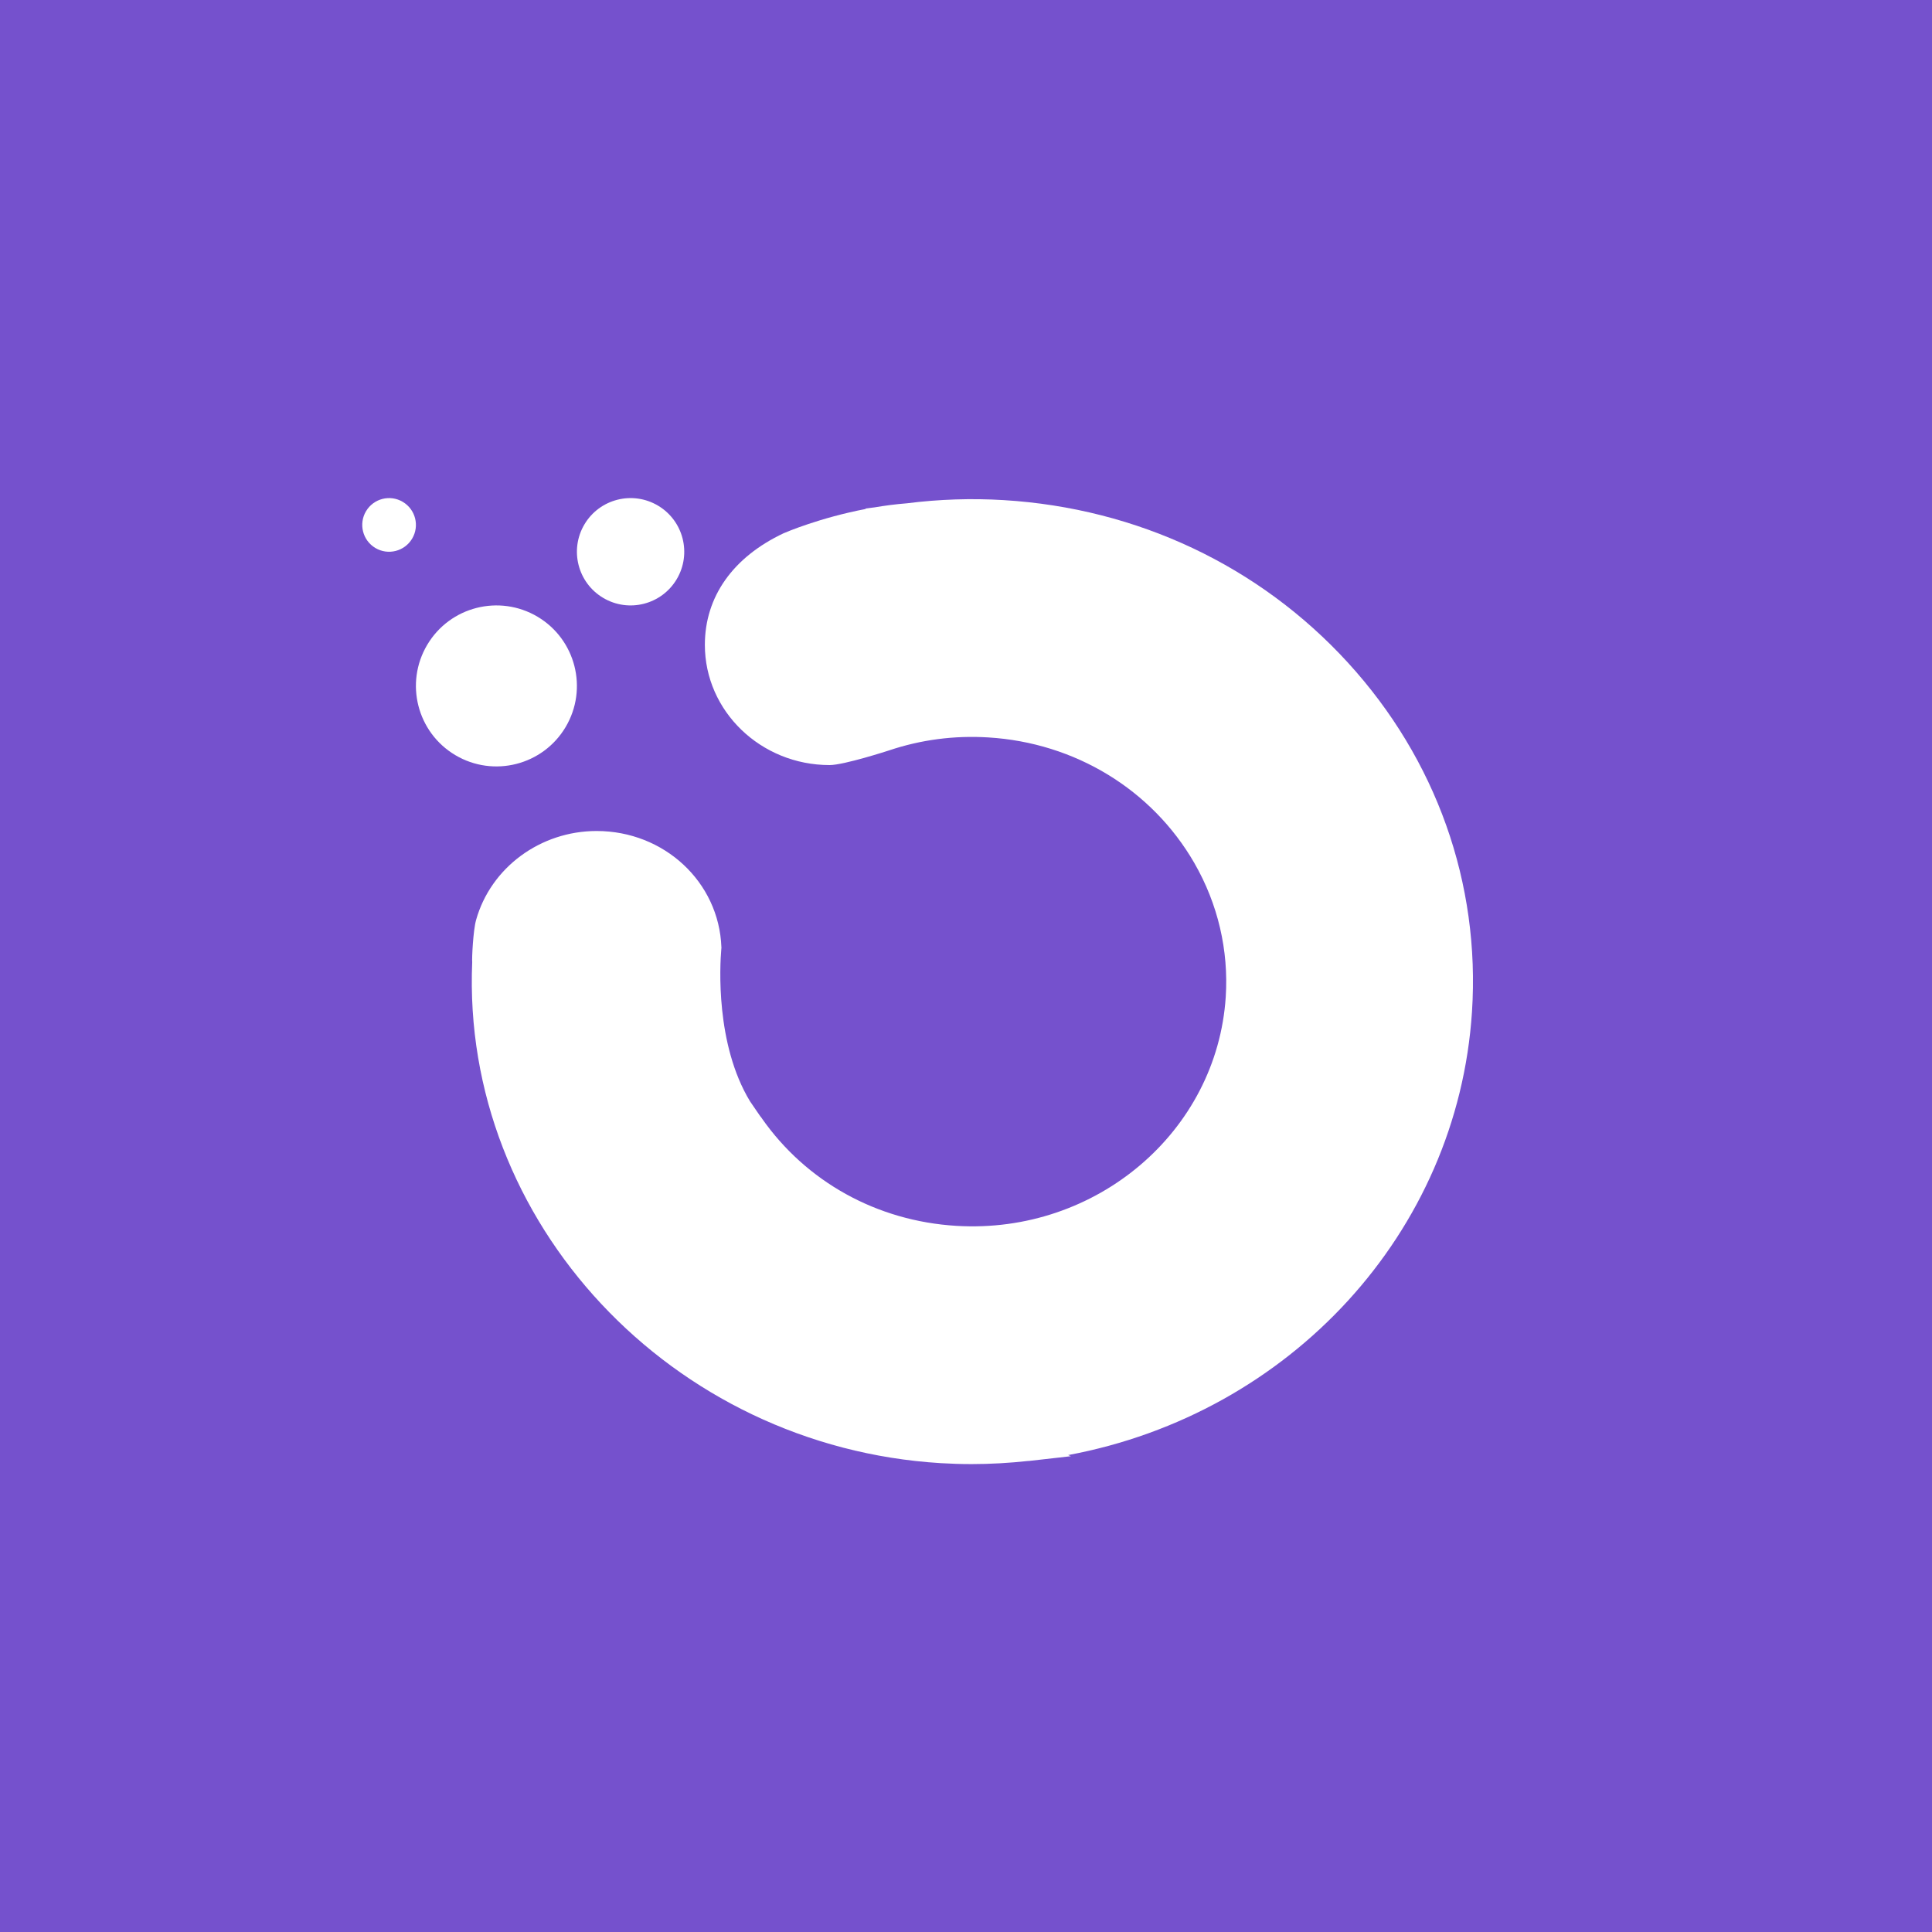
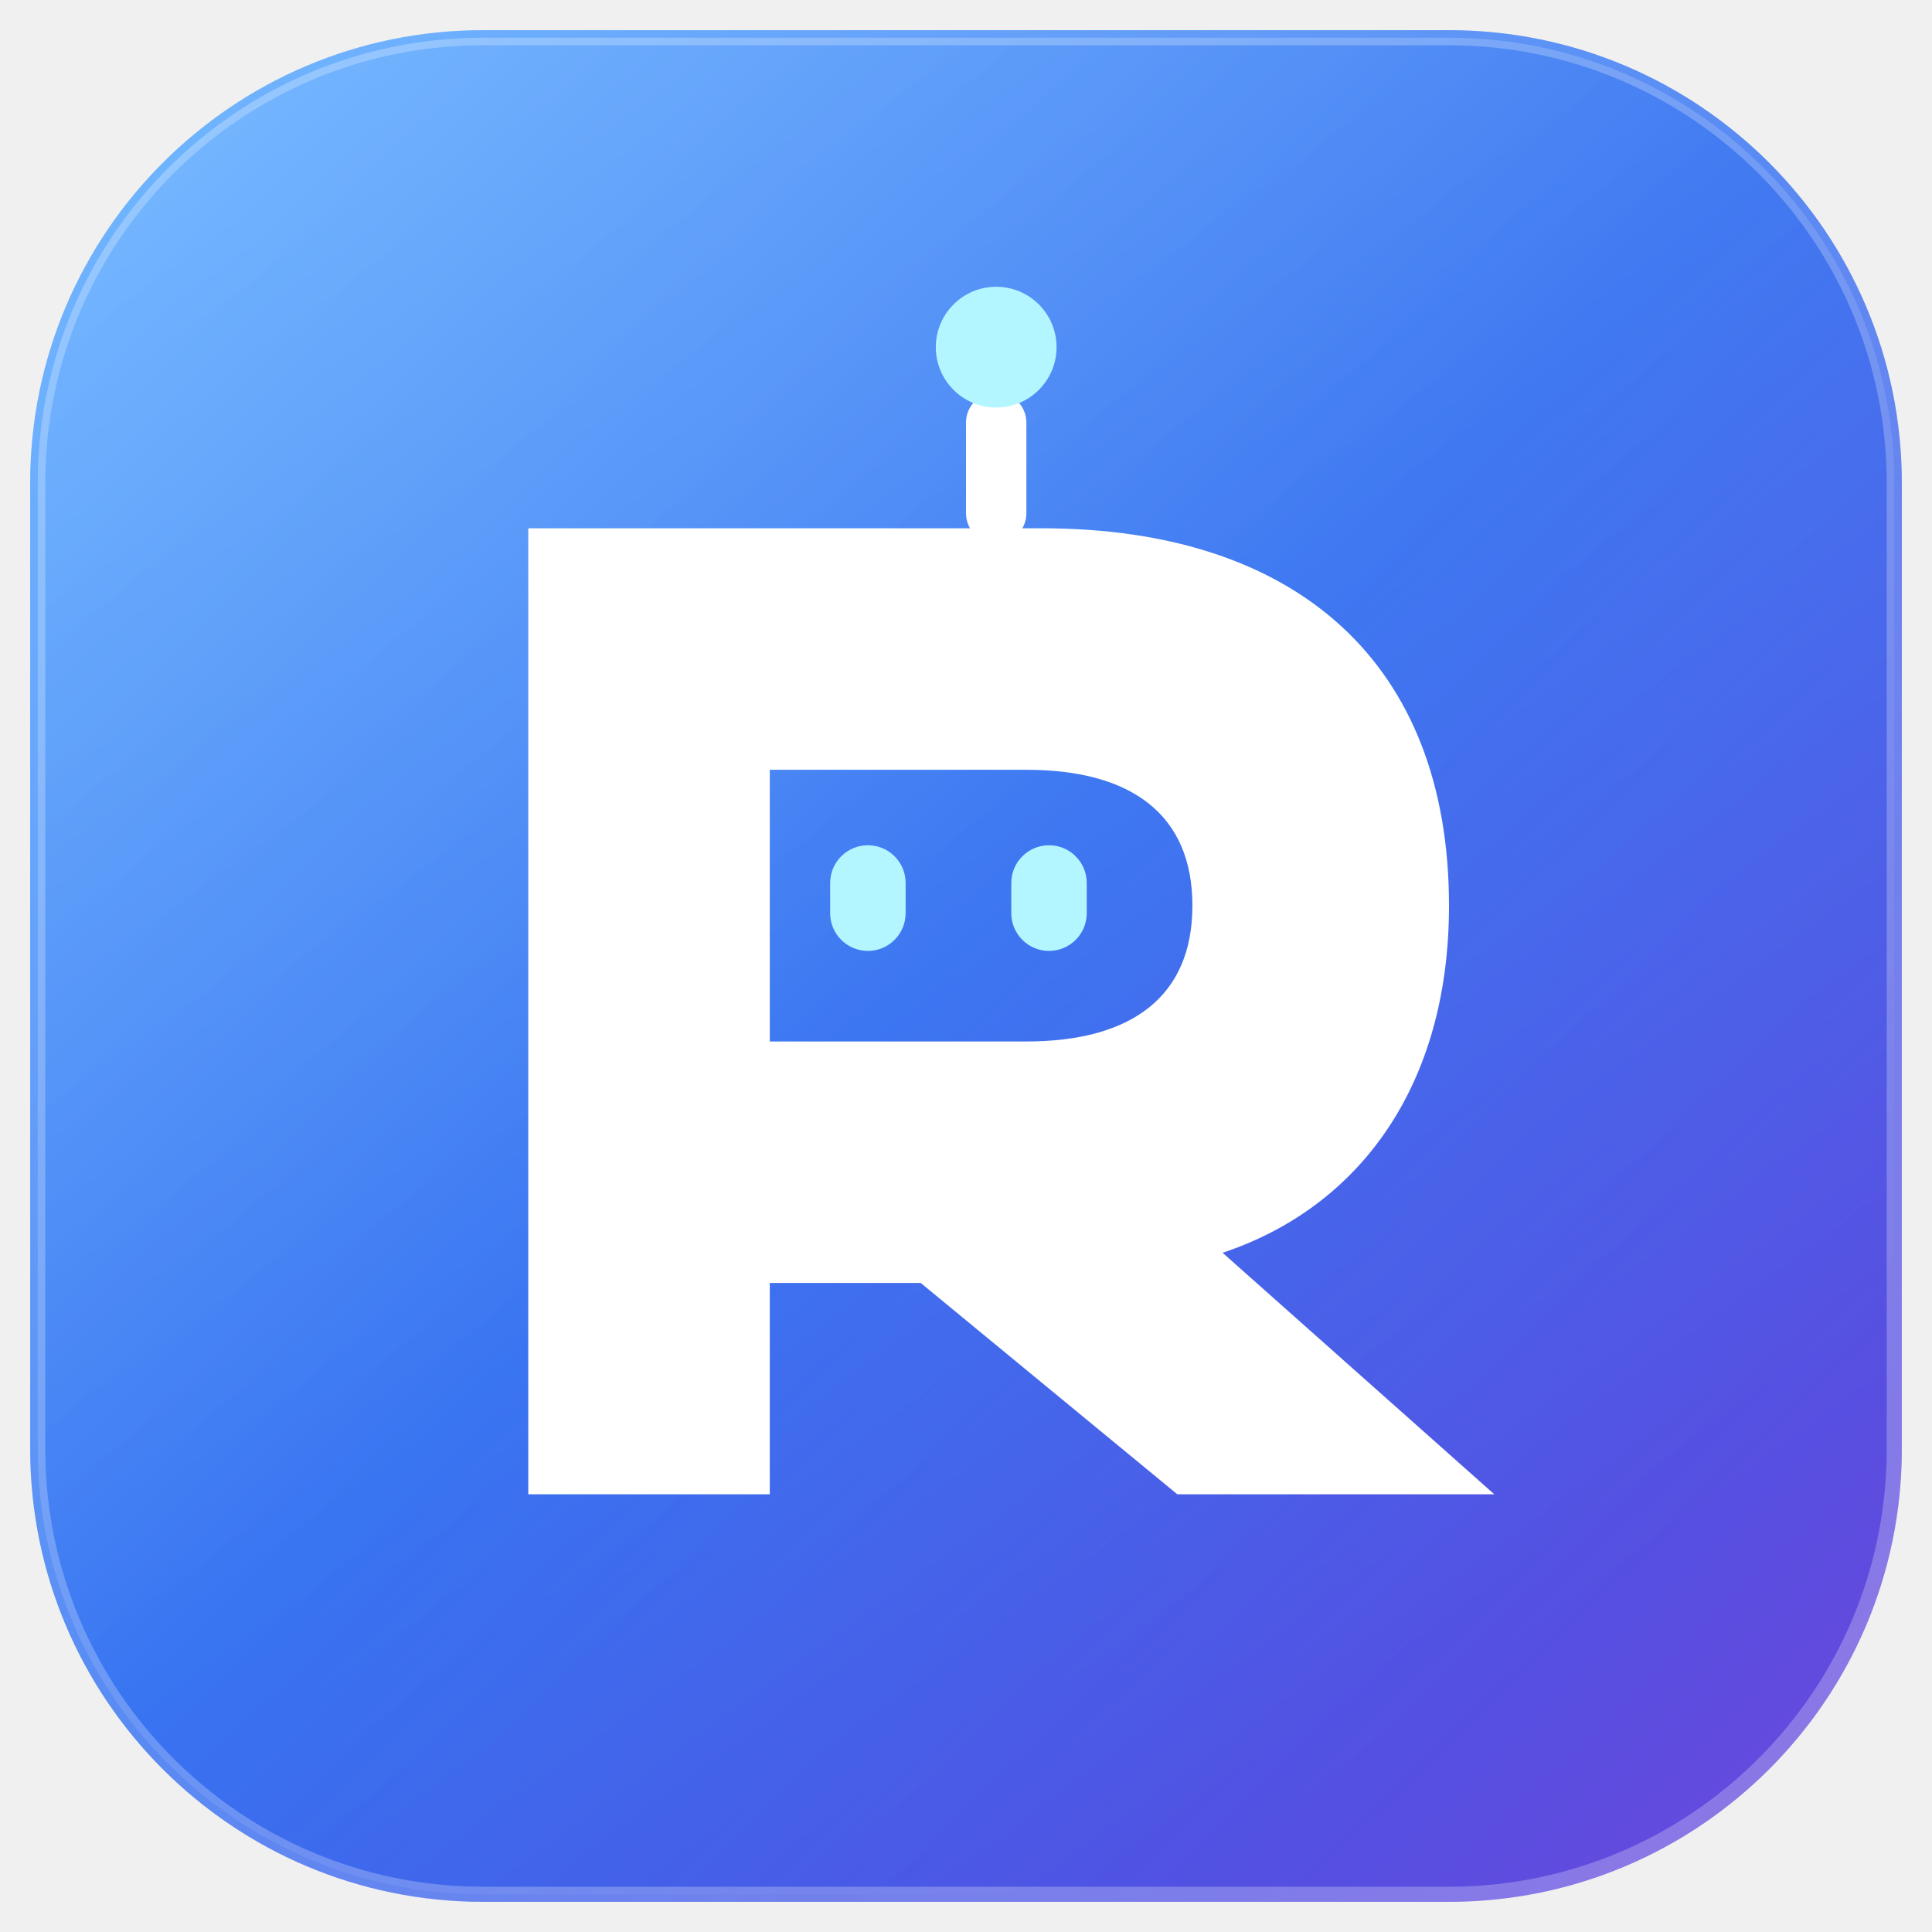
- <svg xmlns="http://www.w3.org/2000/svg" fill="none" version="1.1" width="128" height="128" viewBox="0 0 128 128">
-   <g>
-     <g>
-       <rect x="0" y="0" width="128" height="128" rx="0" fill="#7551CD" fill-opacity="1" />
-     </g>
-     <g>
-       <path d="M44.835,38.371C43.832,40.059,41.651,40.615,39.963,39.612C38.274,38.61,37.719,36.429,38.721,34.74C39.724,33.052,41.905,32.496,43.594,33.499C45.281,34.501,45.837,36.683,44.835,38.371C44.835,38.371,44.835,38.371,44.835,38.371Z" fill-rule="evenodd" fill="#FFFFFF" fill-opacity="1" />
-     </g>
-     <g>
-       <path d="M27.306,35.685C26.804,36.529,25.714,36.808,24.87,36.306C24.026,35.805,23.748,34.714,24.249,33.87C24.751,33.026,25.841,32.748,26.685,33.25C27.529,33.751,27.808,34.841,27.306,35.685C27.306,35.685,27.306,35.685,27.306,35.685Z" fill-rule="evenodd" fill="#FFFFFF" fill-opacity="1" />
-     </g>
-     <g>
-       <path d="M89.299,43.898C83.441,37.492,75.343,33.67,66.501,33.134C64.372,33.005,62.211,33.075,60.076,33.346C60.076,33.346,60.075,33.346,60.075,33.346C59.338,33.404,58.626,33.499,57.945,33.614C57.945,33.614,57.317,33.693,57.317,33.693C57.317,33.693,57.382,33.715,57.382,33.715C54.316,34.3,52.063,35.266,51.945,35.318C51.945,35.318,51.926,35.325,51.926,35.325C48.555,36.912,46.699,39.539,46.699,42.725C46.699,47.117,50.406,50.688,54.964,50.688C55.912,50.688,58.856,49.732,58.885,49.722C61.002,49.01,63.214,48.717,65.473,48.856C71.219,49.204,76.32,52.313,79.124,57.17C79.124,57.17,79.131,57.183,79.131,57.183C80.69,59.892,81.408,62.959,81.208,66.055C80.624,74.976,72.628,81.778,63.361,81.216C58.095,80.897,53.405,78.292,50.459,74.071C50.459,74.071,50.459,74.065,50.459,74.065C50.459,74.065,50.36,73.942,50.36,73.942C50.36,73.942,49.692,72.967,49.692,72.967C47.398,69.185,47.695,63.976,47.787,62.895C47.787,62.895,47.797,62.791,47.797,62.791C47.797,62.791,47.794,62.752,47.794,62.752C47.636,58.437,44.004,55.056,39.527,55.056C35.8,55.056,32.517,57.48,31.542,60.95C31.344,61.653,31.257,63.525,31.285,63.738C30.552,80.962,44.481,95.855,62.334,96.938C63.006,96.979,63.685,97,64.368,97C65.614,97,66.876,96.927,68.134,96.791C68.134,96.791,68.145,96.794,68.145,96.794C68.145,96.794,68.322,96.775,68.322,96.775C68.322,96.775,70.952,96.477,70.952,96.477C70.952,96.477,70.764,96.403,70.764,96.403C85.474,93.663,96.566,81.671,97.522,67.045C98.078,58.523,95.157,50.303,89.299,43.898C89.299,43.898,89.299,43.898,89.299,43.898Z" fill-rule="evenodd" fill="#FFFFFF" fill-opacity="1" />
-     </g>
-     <g>
-       <path d="M37.474,48.168C35.97,50.7,32.699,51.533,30.165,50.029C27.633,48.525,26.801,45.254,28.304,42.722C29.808,40.189,33.079,39.356,35.613,40.859C38.144,42.363,38.977,45.635,37.474,48.168C37.474,48.168,37.474,48.168,37.474,48.168Z" fill-rule="evenodd" fill="#FFFFFF" fill-opacity="1" />
-     </g>
-   </g>
+ <svg xmlns="http://www.w3.org/2000/svg" viewBox="0 0 128 128" role="img" aria-labelledby="title">
+   <defs>
+     <linearGradient id="robot-blue" x1="8" y1="8" x2="120" y2="124" gradientUnits="userSpaceOnUse">
+       <stop stop-color="#409CFF" />
+       <stop offset=".48" stop-color="#2163EF" />
+       <stop offset="1" stop-color="#6948DC" />
+     </linearGradient>
+     <linearGradient id="robot-light" x1="20" y1="0" x2="100" y2="110" gradientUnits="userSpaceOnUse">
+       <stop stop-color="#FFF" stop-opacity=".28" />
+       <stop offset="1" stop-color="#FFF" stop-opacity="0" />
+     </linearGradient>
+   </defs>
+   <rect x="2" y="2" width="124" height="124" rx="30" fill="url(#robot-blue)" />
+   <rect x="2.5" y="2.5" width="123" height="123" rx="29.5" fill="url(#robot-light)" stroke="#FFF" stroke-opacity=".25" />
+   <path d="M35 99V35H69C86 35 96 44 96 60C96 72 90 80 81 83L99 99H78L61 85H51V99H35ZM51 51V69H68C75 69 79 66 79 60C79 54 75 51 68 51H51Z" fill="#FFF" />
+   <path d="M66 34V28" stroke="#FFF" stroke-width="4" stroke-linecap="round" />
+   <circle cx="66" cy="23" r="4" fill="#B4F6FF" />
+   <rect x="55" y="56" width="5" height="7" rx="2.5" fill="#B4F6FF" />
+   <rect x="67" y="56" width="5" height="7" rx="2.5" fill="#B4F6FF" />
</svg>
